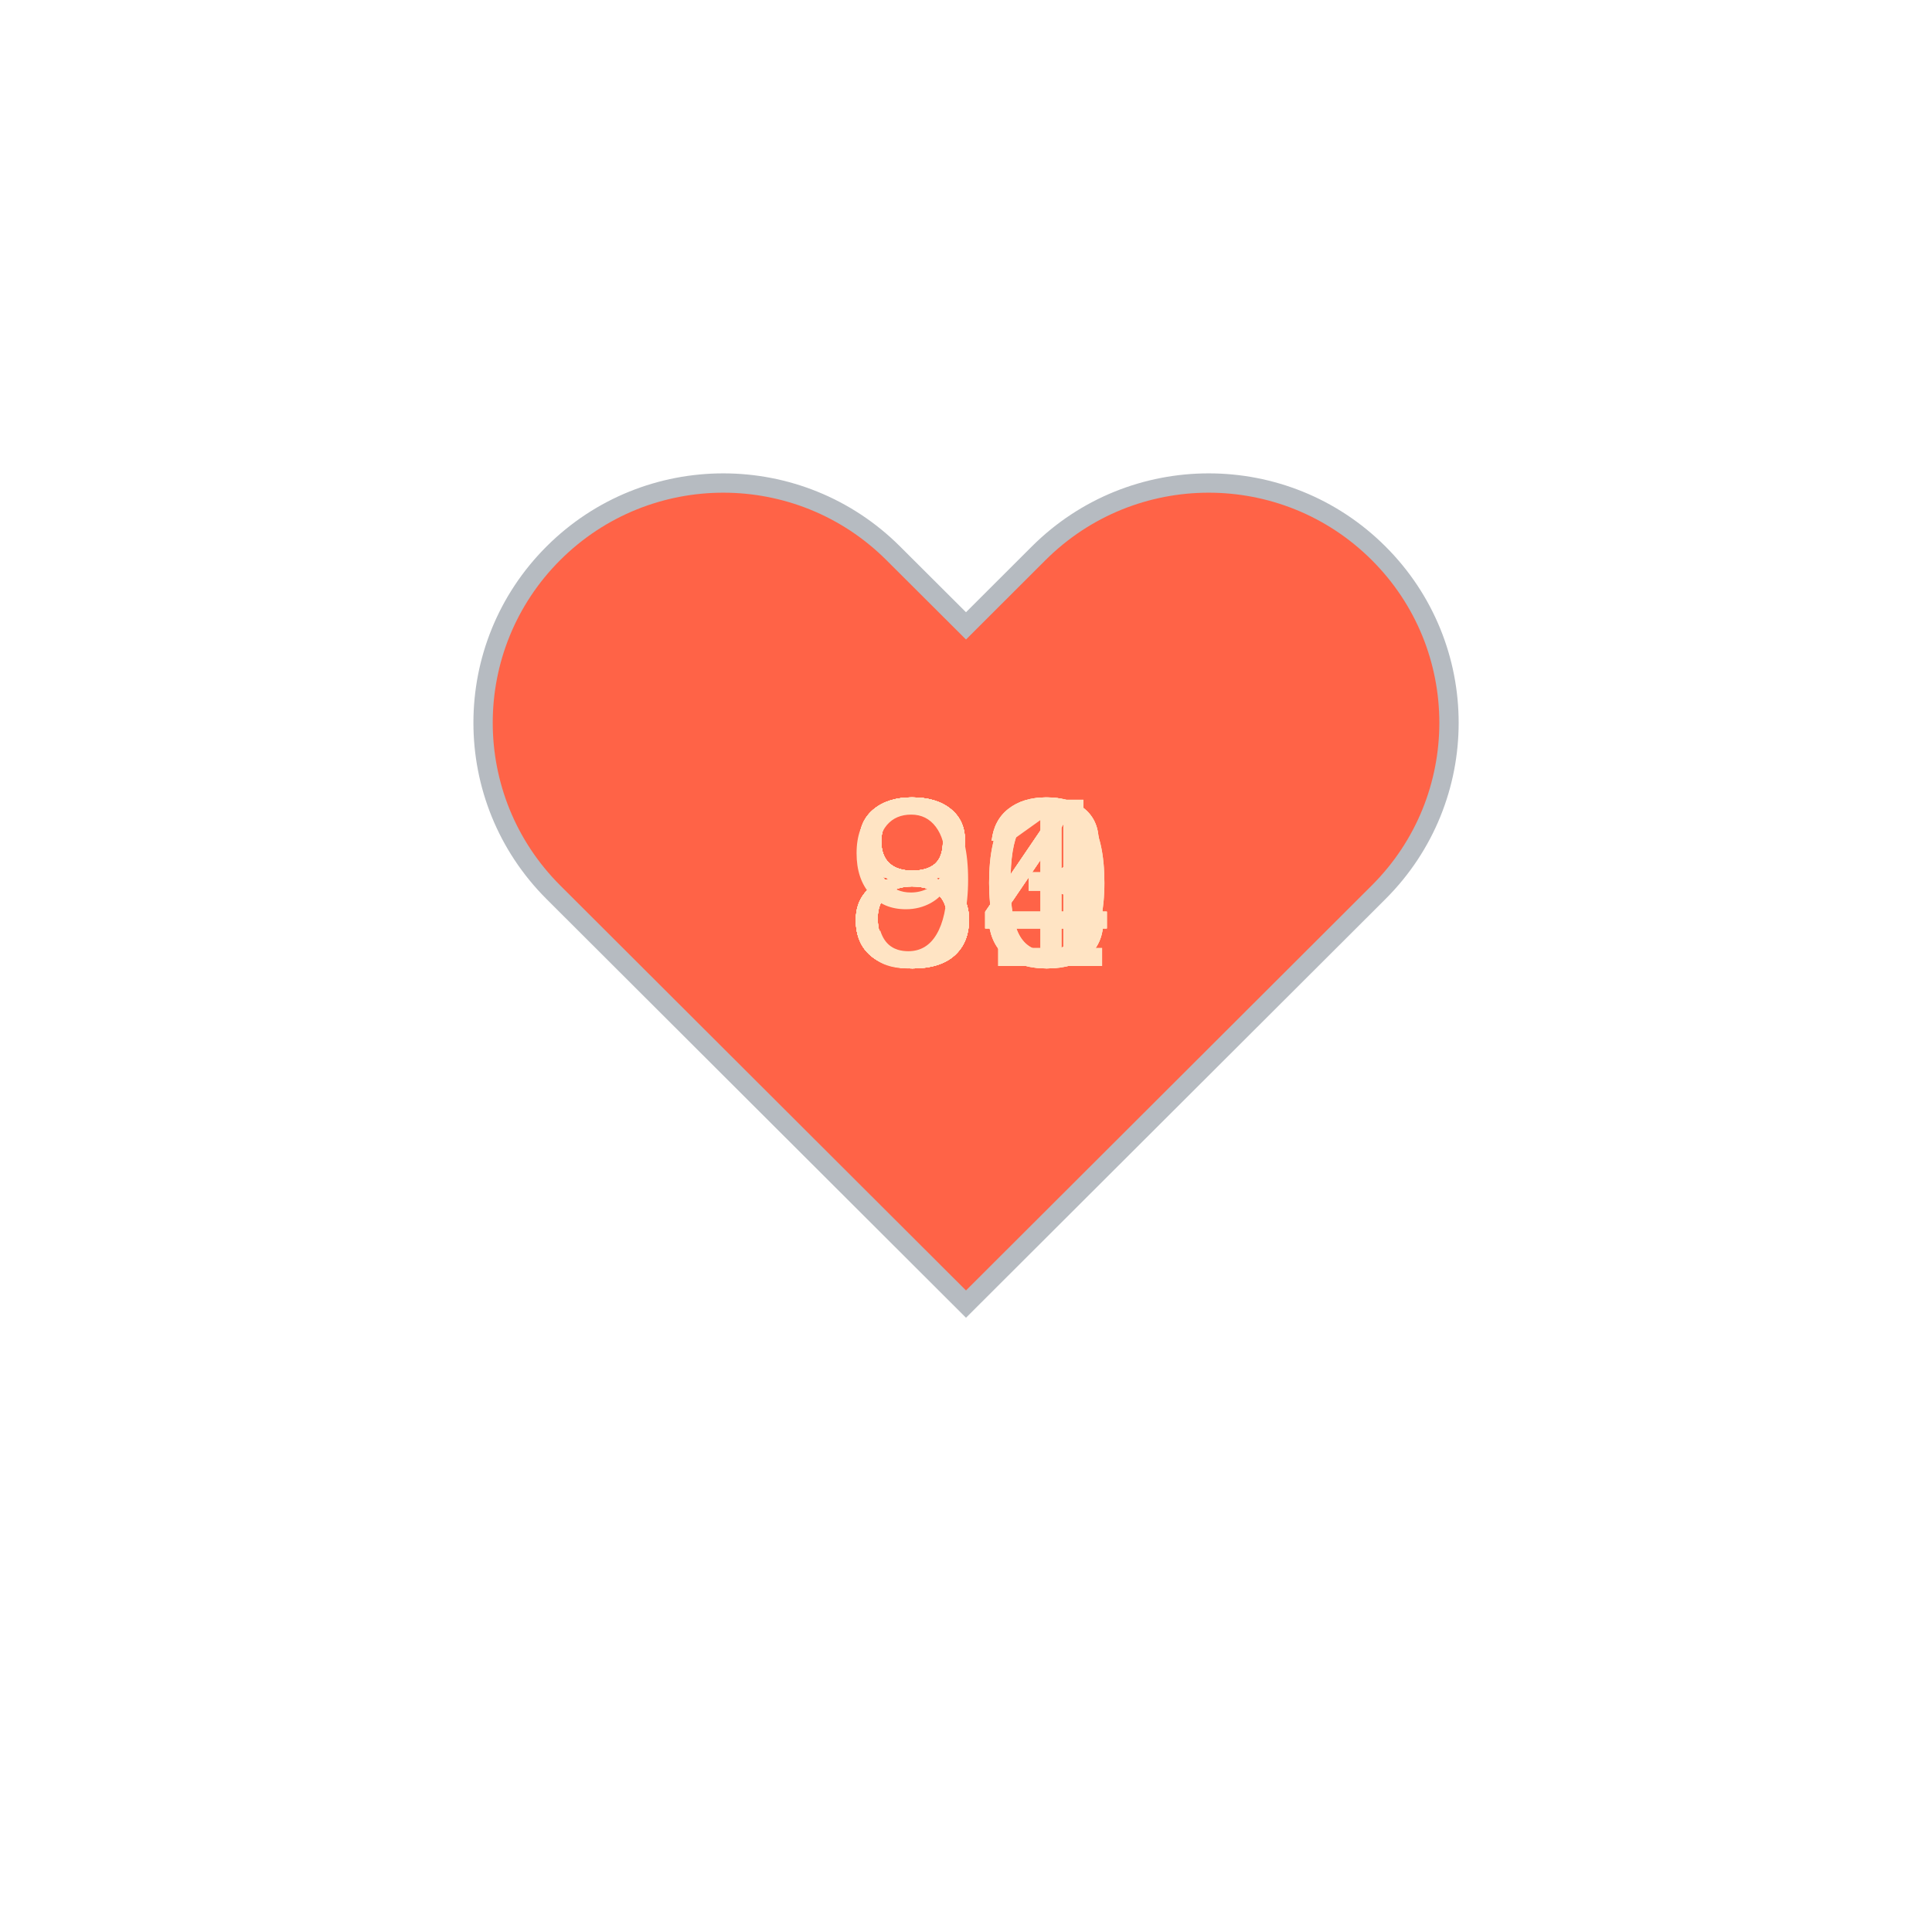
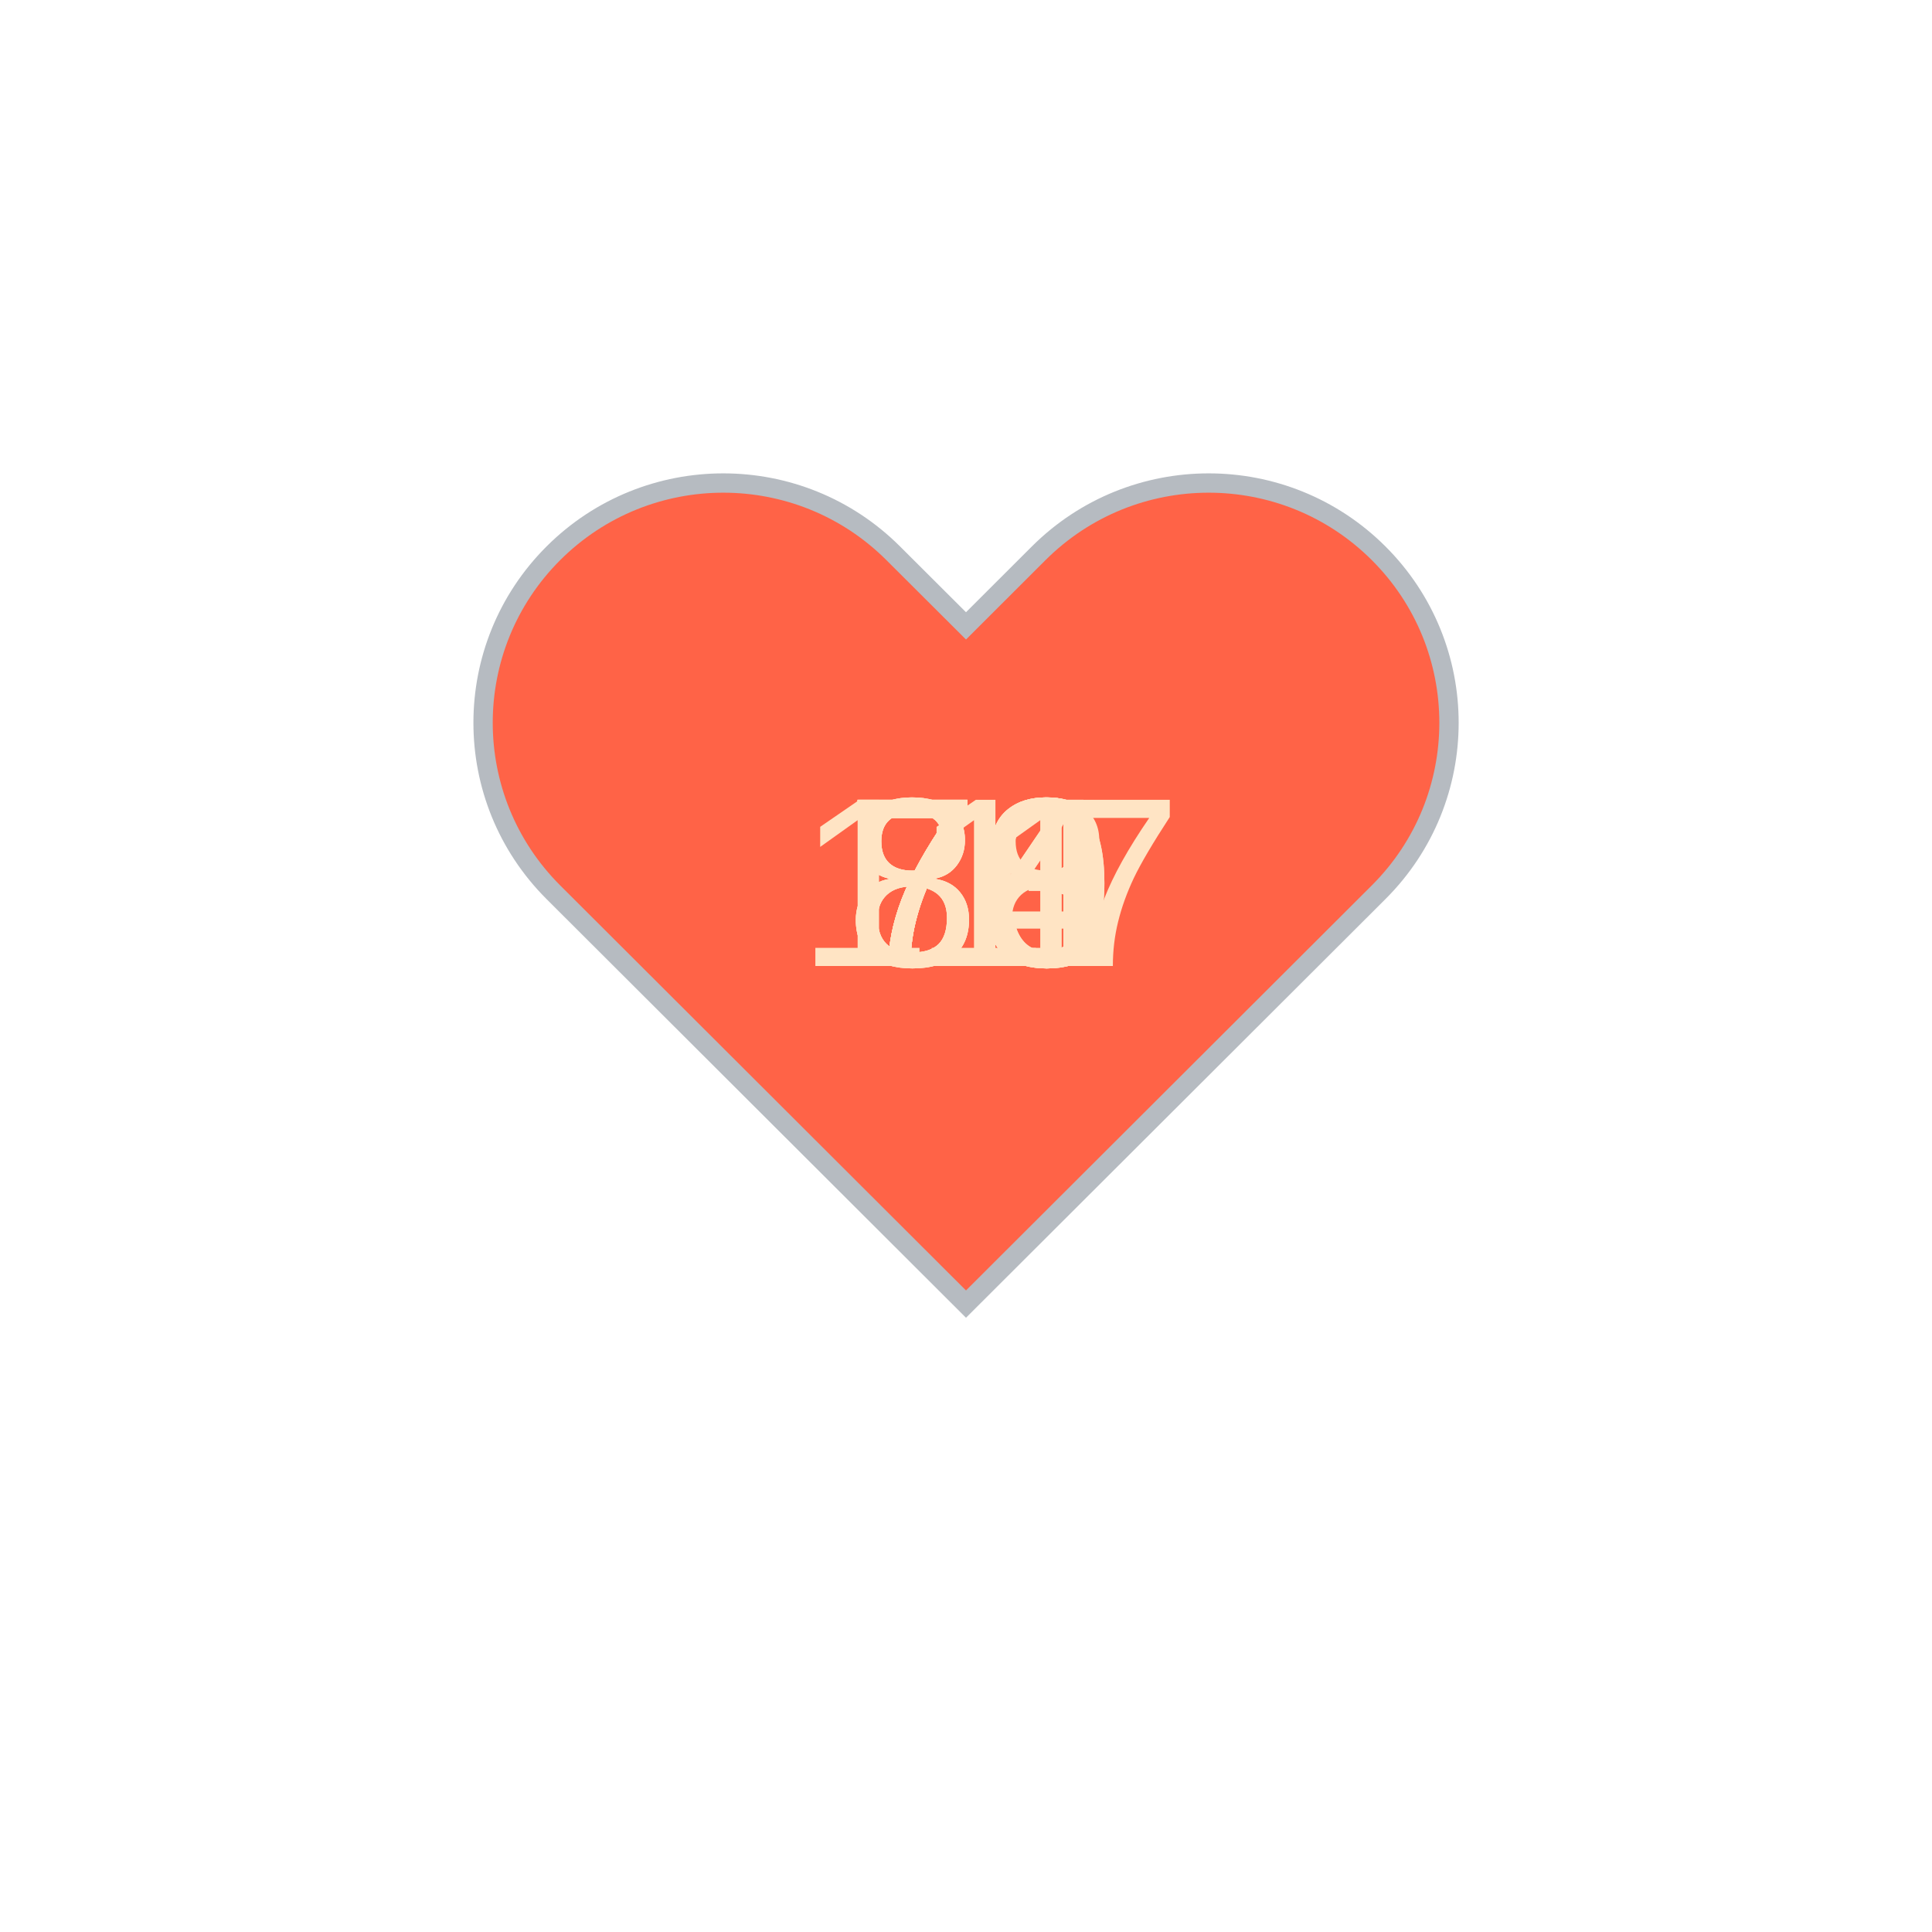
<svg xmlns="http://www.w3.org/2000/svg" baseProfile="full" height="150" version="1.1" viewBox="0,0,200,200" width="150">
  <defs />
  <g transform="translate(100 100)">
    <path d="M92.71,7.27L92.71,7.27c-9.71-9.69-25.46-9.69-35.18,0L50,14.79l-7.54-7.52C32.75-2.42,17-2.42,7.29,7.27v0 c-9.71,9.69-9.71,25.41,0,35.1L50,85l42.71-42.63C102.43,32.68,102.43,16.96,92.71,7.27z" fill="tomato" stroke="#B6BBC1" stroke-width="2" transform="translate(-50 -50)" />
    <animateTransform additive="sum" attributeName="transform" dur="1.2s" repeatCount="indefinite" type="scale" values="1; 1.5; 1.25; 1.5; 1.5; 1;" />
-     <text fill="bisque" style="font-size:25px; font-family:Arial" transform="translate(-12.5 0)">83<animate attributeName="visibility" dur="12.0s" keyTimes="0;0.1;0.2;0.3;0.4;0.5;0.6;0.7;0.8;0.9;1.0" repeatCount="indefinite" values="visible;hidden;hidden;hidden;hidden;hidden;hidden;hidden;hidden;hidden;hidden" />
+     <text fill="bisque" style="font-size:25px; font-family:Arial" transform="translate(-12.5 0)">73<animate attributeName="visibility" dur="12.0s" keyTimes="0;0.1;0.2;0.3;0.4;0.5;0.6;0.7;0.8;0.9;1.0" repeatCount="indefinite" values="visible;hidden;hidden;hidden;hidden;hidden;hidden;hidden;hidden;hidden;hidden" />
    </text>
-     <text fill="bisque" style="font-size:25px; font-family:Arial" transform="translate(-12.5 0)">83<animate attributeName="visibility" dur="12.0s" keyTimes="0;0.1;0.2;0.3;0.4;0.5;0.6;0.7;0.8;0.9;1.0" repeatCount="indefinite" values="hidden;visible;hidden;hidden;hidden;hidden;hidden;hidden;hidden;hidden;hidden" />
+     <text fill="bisque" style="font-size:25px; font-family:Arial" transform="translate(-12.5 0)">84<animate attributeName="visibility" dur="12.0s" keyTimes="0;0.1;0.2;0.3;0.4;0.5;0.6;0.7;0.8;0.9;1.0" repeatCount="indefinite" values="hidden;visible;hidden;hidden;hidden;hidden;hidden;hidden;hidden;hidden;hidden" />
    </text>
-     <text fill="bisque" style="font-size:25px; font-family:Arial" transform="translate(-12.5 0)">90<animate attributeName="visibility" dur="12.0s" keyTimes="0;0.1;0.2;0.3;0.4;0.5;0.6;0.7;0.8;0.9;1.0" repeatCount="indefinite" values="hidden;hidden;visible;hidden;hidden;hidden;hidden;hidden;hidden;hidden;hidden" />
+     <text fill="bisque" style="font-size:25px; font-family:Arial" transform="translate(-12.5 0)">80<animate attributeName="visibility" dur="12.0s" keyTimes="0;0.1;0.2;0.3;0.4;0.5;0.6;0.7;0.8;0.9;1.0" repeatCount="indefinite" values="hidden;hidden;visible;hidden;hidden;hidden;hidden;hidden;hidden;hidden;hidden" />
    </text>
-     <text fill="bisque" style="font-size:25px; font-family:Arial" transform="translate(-12.5 0)">84<animate attributeName="visibility" dur="12.0s" keyTimes="0;0.1;0.2;0.3;0.4;0.5;0.6;0.7;0.8;0.9;1.0" repeatCount="indefinite" values="hidden;hidden;hidden;visible;hidden;hidden;hidden;hidden;hidden;hidden;hidden" />
+     <text fill="bisque" style="font-size:25px; font-family:Arial" transform="translate(-12.5 0)">78<animate attributeName="visibility" dur="12.0s" keyTimes="0;0.1;0.2;0.3;0.4;0.5;0.6;0.7;0.8;0.9;1.0" repeatCount="indefinite" values="hidden;hidden;hidden;visible;hidden;hidden;hidden;hidden;hidden;hidden;hidden" />
    </text>
-     <text fill="bisque" style="font-size:25px; font-family:Arial" transform="translate(-12.5 0)">83<animate attributeName="visibility" dur="12.0s" keyTimes="0;0.1;0.2;0.3;0.4;0.5;0.6;0.7;0.8;0.9;1.0" repeatCount="indefinite" values="hidden;hidden;hidden;hidden;visible;hidden;hidden;hidden;hidden;hidden;hidden" />
+     <text fill="bisque" style="font-size:25px; font-family:Arial" transform="translate(-12.5 0)">74<animate attributeName="visibility" dur="12.0s" keyTimes="0;0.1;0.2;0.3;0.4;0.5;0.6;0.7;0.8;0.9;1.0" repeatCount="indefinite" values="hidden;hidden;hidden;hidden;visible;hidden;hidden;hidden;hidden;hidden;hidden" />
    </text>
-     <text fill="bisque" style="font-size:25px; font-family:Arial" transform="translate(-12.5 0)">84<animate attributeName="visibility" dur="12.0s" keyTimes="0;0.1;0.2;0.3;0.4;0.5;0.6;0.7;0.8;0.9;1.0" repeatCount="indefinite" values="hidden;hidden;hidden;hidden;hidden;visible;hidden;hidden;hidden;hidden;hidden" />
+     <text fill="bisque" style="font-size:25px; font-family:Arial" transform="translate(-12.5 0)">73<animate attributeName="visibility" dur="12.0s" keyTimes="0;0.1;0.2;0.3;0.4;0.5;0.6;0.7;0.8;0.9;1.0" repeatCount="indefinite" values="hidden;hidden;hidden;hidden;hidden;visible;hidden;hidden;hidden;hidden;hidden" />
    </text>
-     <text fill="bisque" style="font-size:25px; font-family:Arial" transform="translate(-12.5 0)">84<animate attributeName="visibility" dur="12.0s" keyTimes="0;0.1;0.2;0.3;0.4;0.5;0.6;0.7;0.8;0.9;1.0" repeatCount="indefinite" values="hidden;hidden;hidden;hidden;hidden;hidden;visible;hidden;hidden;hidden;hidden" />
+     <text fill="bisque" style="font-size:25px; font-family:Arial" transform="translate(-12.5 0)">80<animate attributeName="visibility" dur="12.0s" keyTimes="0;0.1;0.2;0.3;0.4;0.5;0.6;0.7;0.8;0.9;1.0" repeatCount="indefinite" values="hidden;hidden;hidden;hidden;hidden;hidden;visible;hidden;hidden;hidden;hidden" />
    </text>
-     <text fill="bisque" style="font-size:25px; font-family:Arial" transform="translate(-12.5 0)">84<animate attributeName="visibility" dur="12.0s" keyTimes="0;0.1;0.2;0.3;0.4;0.5;0.6;0.7;0.8;0.9;1.0" repeatCount="indefinite" values="hidden;hidden;hidden;hidden;hidden;hidden;hidden;visible;hidden;hidden;hidden" />
+     <text fill="bisque" style="font-size:25px; font-family:Arial" transform="translate(-12.5 0)">71<animate attributeName="visibility" dur="12.0s" keyTimes="0;0.1;0.2;0.3;0.4;0.5;0.6;0.7;0.8;0.9;1.0" repeatCount="indefinite" values="hidden;hidden;hidden;hidden;hidden;hidden;hidden;visible;hidden;hidden;hidden" />
    </text>
-     <text fill="bisque" style="font-size:25px; font-family:Arial" transform="translate(-12.5 0)">81<animate attributeName="visibility" dur="12.0s" keyTimes="0;0.1;0.2;0.3;0.4;0.5;0.6;0.7;0.8;0.9;1.0" repeatCount="indefinite" values="hidden;hidden;hidden;hidden;hidden;hidden;hidden;hidden;visible;hidden;hidden" />
+     <text fill="bisque" style="font-size:25px; font-family:Arial" transform="translate(-12.5 0)">73<animate attributeName="visibility" dur="12.0s" keyTimes="0;0.1;0.2;0.3;0.4;0.5;0.6;0.7;0.8;0.9;1.0" repeatCount="indefinite" values="hidden;hidden;hidden;hidden;hidden;hidden;hidden;hidden;visible;hidden;hidden" />
    </text>
-     <text fill="bisque" style="font-size:25px; font-family:Arial" transform="translate(-12.5 0)">80<animate attributeName="visibility" dur="12.0s" keyTimes="0;0.1;0.2;0.3;0.4;0.5;0.6;0.7;0.8;0.9;1.0" repeatCount="indefinite" values="hidden;hidden;hidden;hidden;hidden;hidden;hidden;hidden;hidden;visible;hidden" />
+     <text fill="bisque" style="font-size:25px; font-family:Arial" transform="translate(-17.5 0)">117<animate attributeName="visibility" dur="12.0s" keyTimes="0;0.1;0.2;0.3;0.4;0.5;0.6;0.7;0.8;0.9;1.0" repeatCount="indefinite" values="hidden;hidden;hidden;hidden;hidden;hidden;hidden;hidden;hidden;visible;hidden" />
    </text>
  </g>
</svg>
